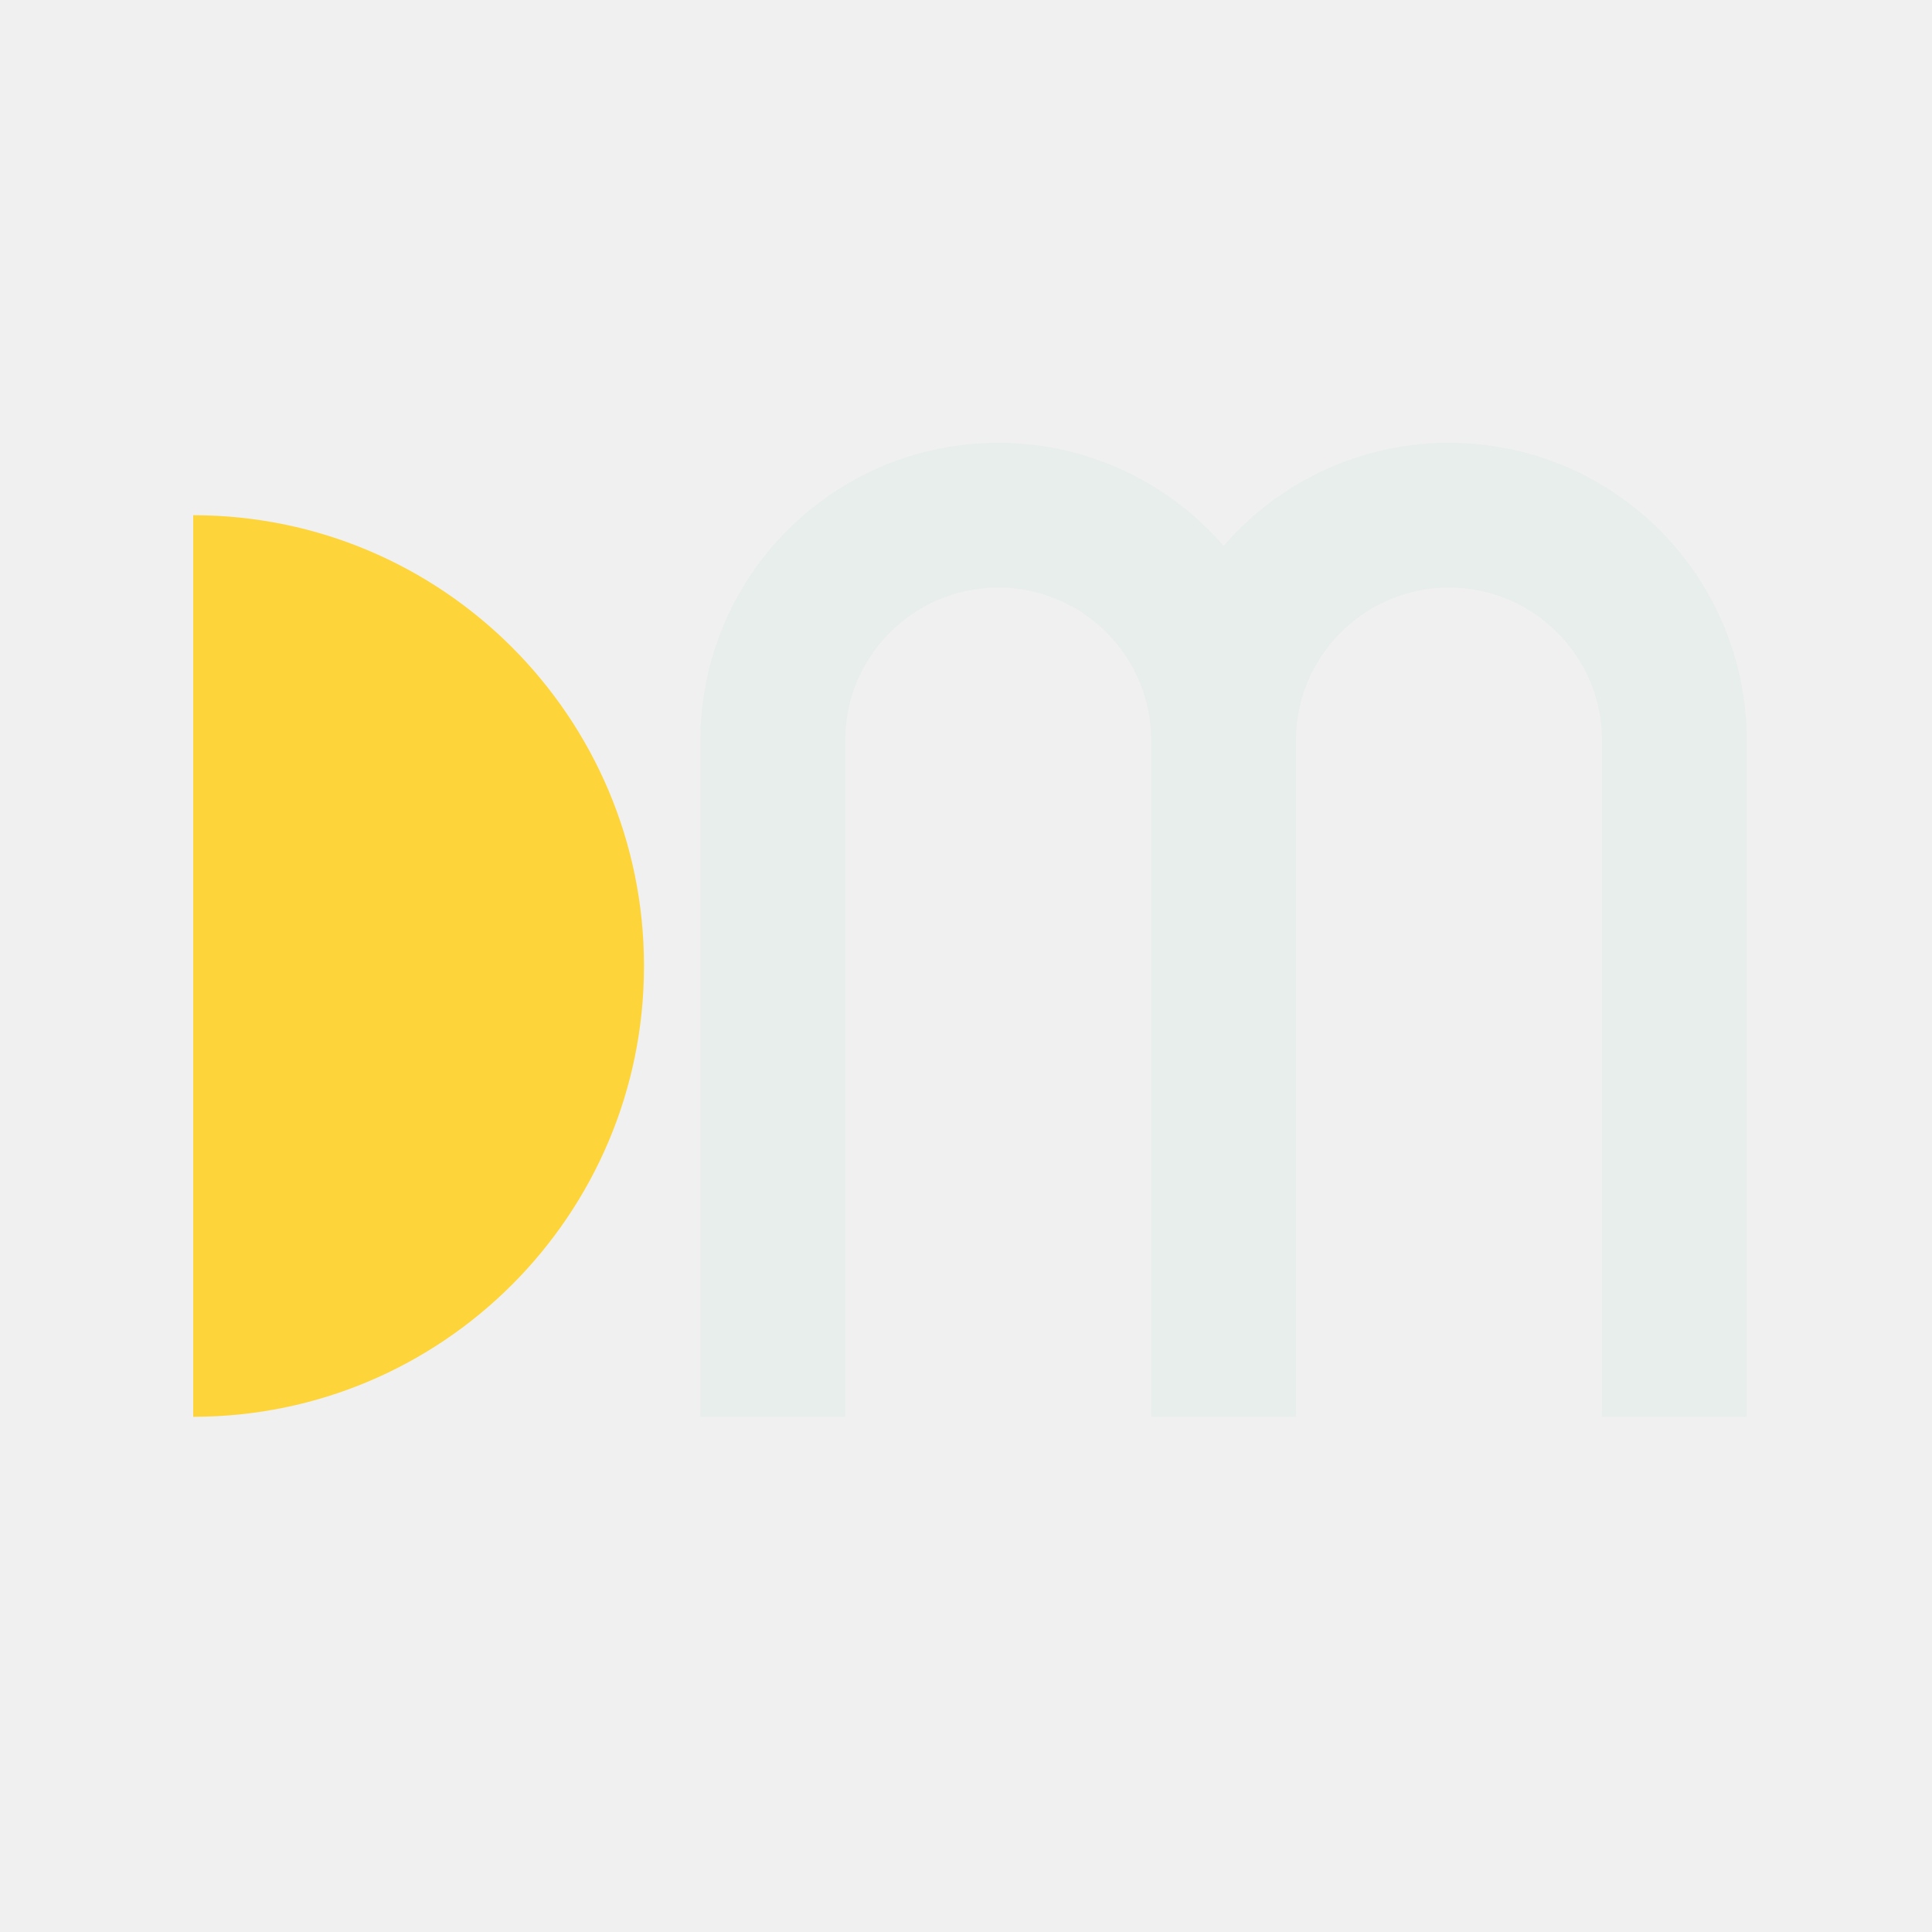
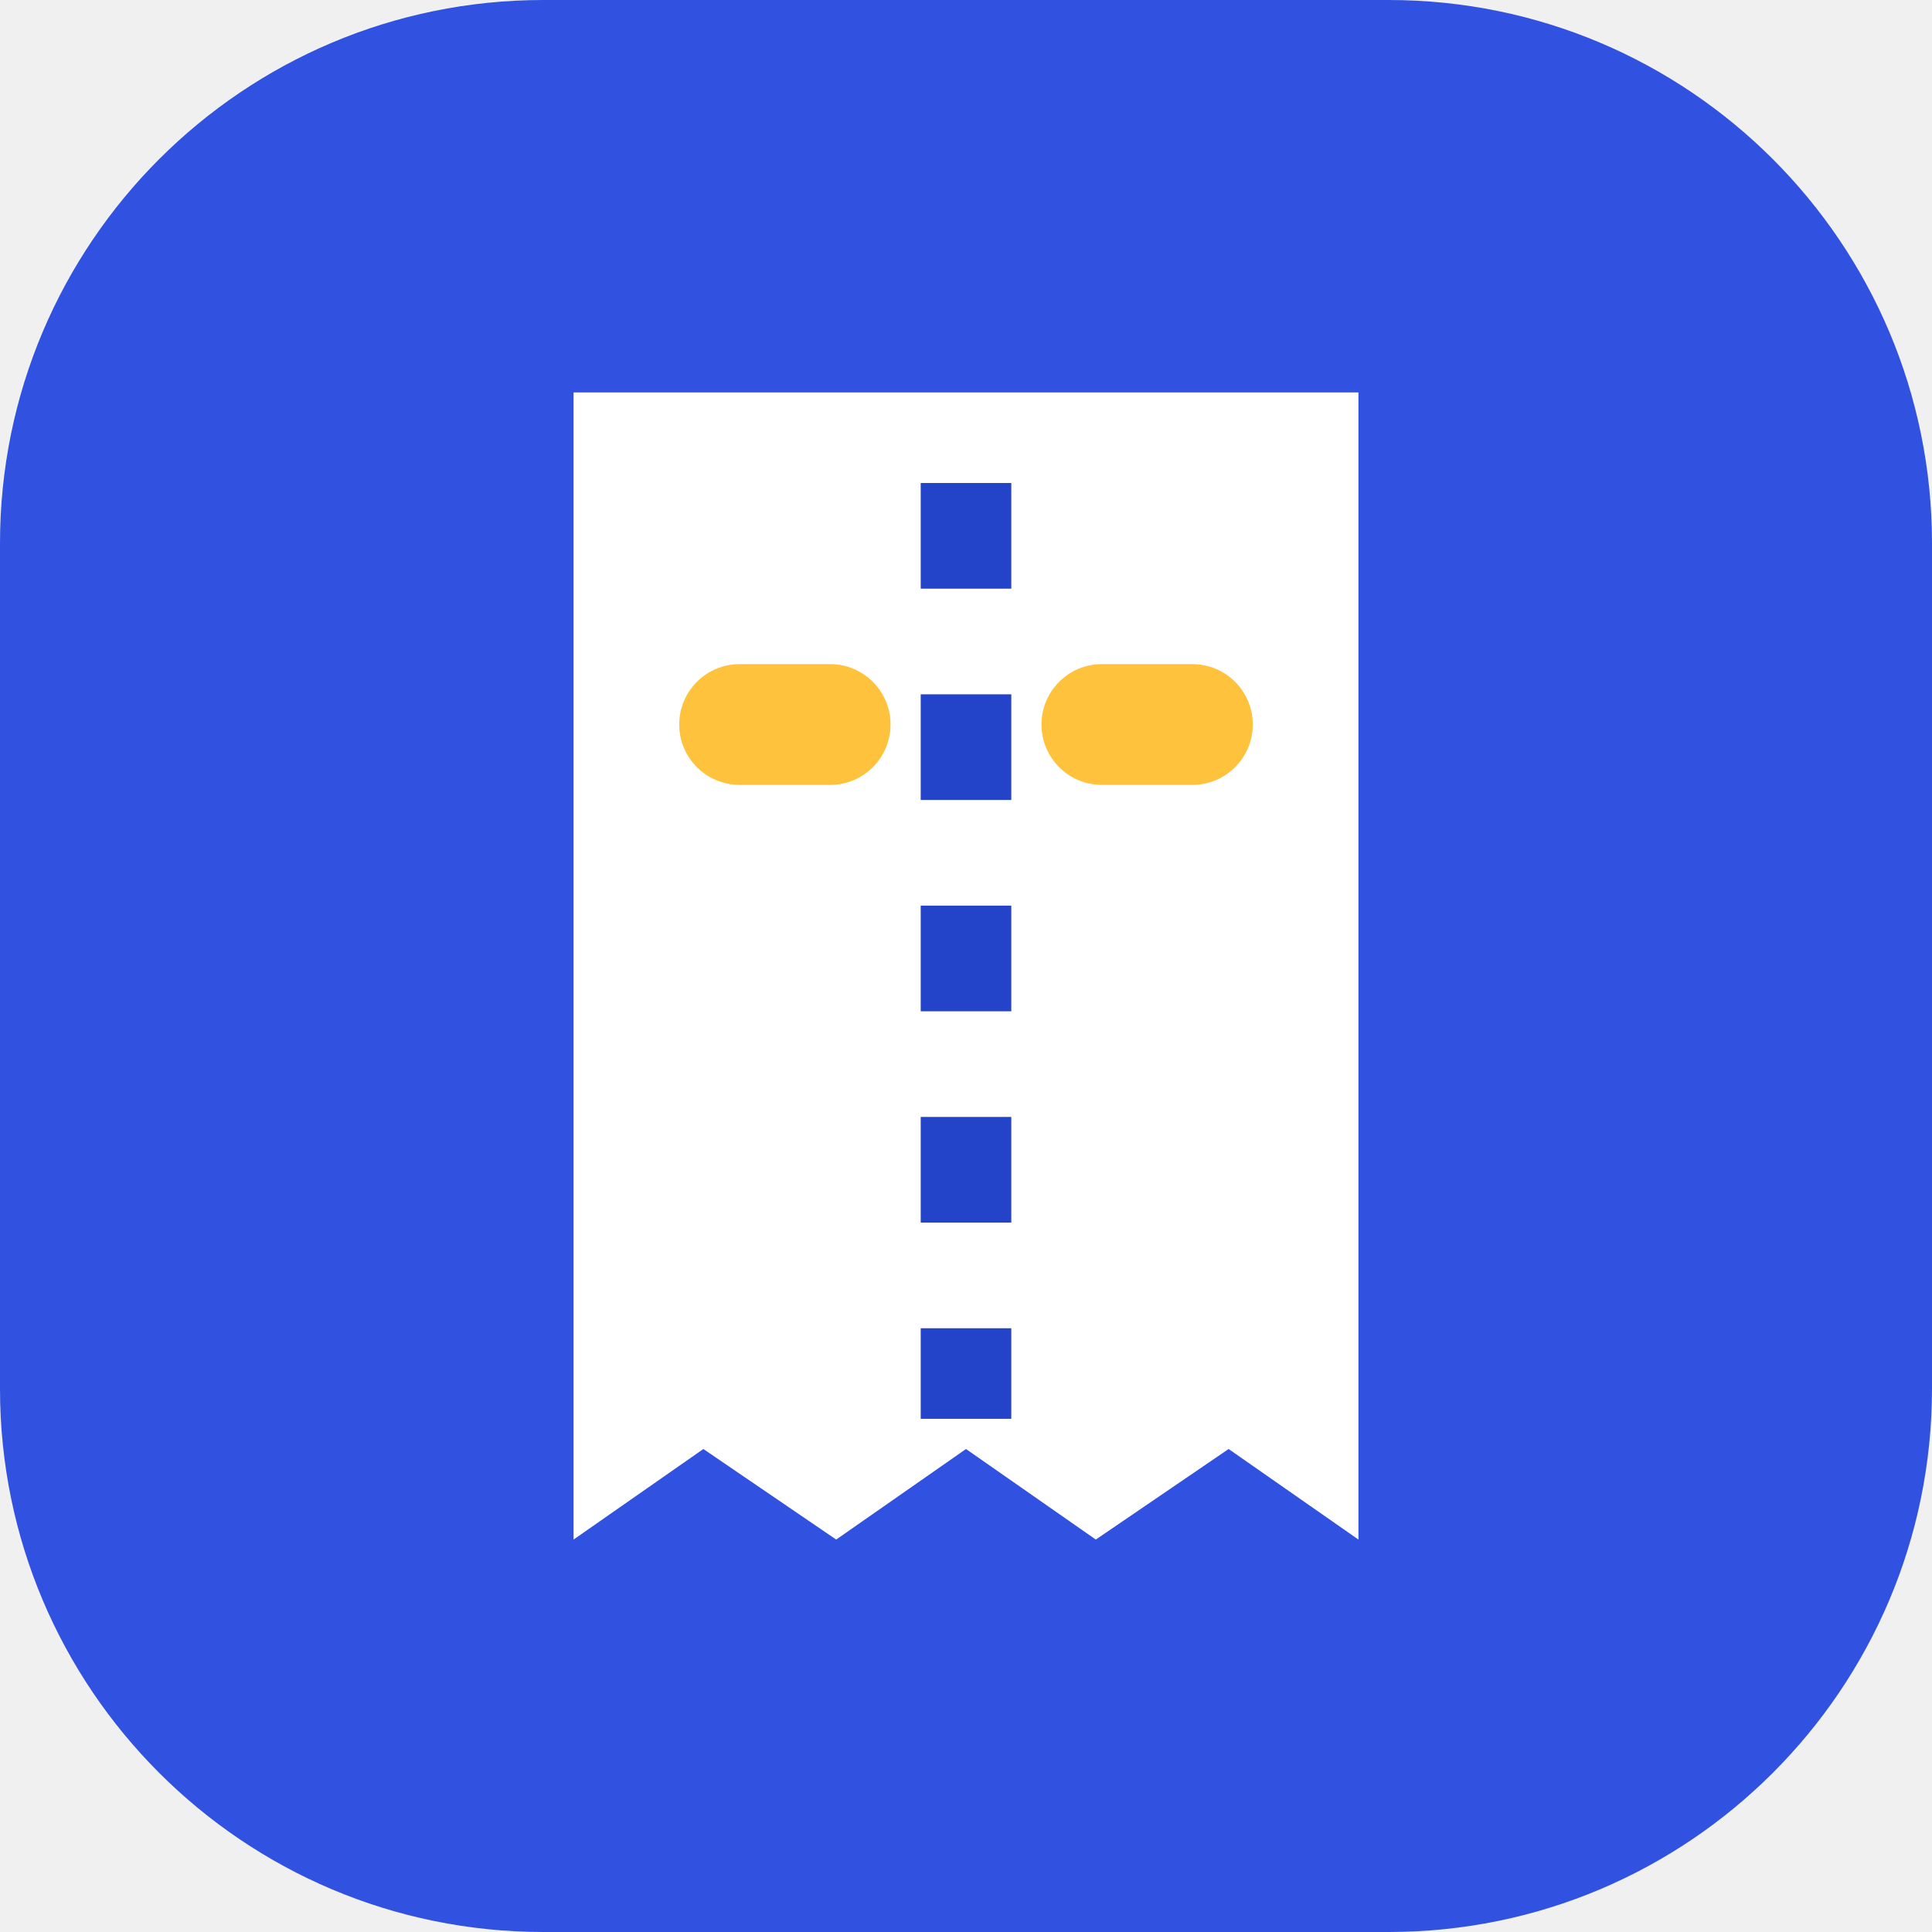
- <svg xmlns="http://www.w3.org/2000/svg" viewBox="0 0 120 120" width="120" height="120" role="img" aria-label="Dept Money">
-   <g transform="translate(-8 0)">
-     <path d="M20 32 A28 28 0 0 1 20 88 Z" fill="#fdd53b" />
-     <path d="M56 88 V46 A14 14 0 0 1 84 46 V88 M84 46 A14 14 0 0 1 112 46 V88" fill="none" stroke="#e8eeec" stroke-width="9" />
-   </g>
+ <svg xmlns="http://www.w3.org/2000/svg" viewBox="0 0 64 64" width="120" height="120" role="img" aria-label="Dept Money">
+   <rect width="64" height="64" rx="18" fill="#3152e0" />
+   <path d="M19 13h26v38l-4.3-3-4.4 3-4.3-3-4.3 3-4.4-3-4.3 3z" fill="#ffffff" />
+   <path d="M32 16v31" stroke="#2343c9" stroke-width="3" stroke-dasharray="3.5 3.5" />
+   <rect x="22.5" y="22" width="7" height="4" rx="2" fill="#ffc23d" />
+   <rect x="34.5" y="22" width="7" height="4" rx="2" fill="#ffc23d" />
</svg>
